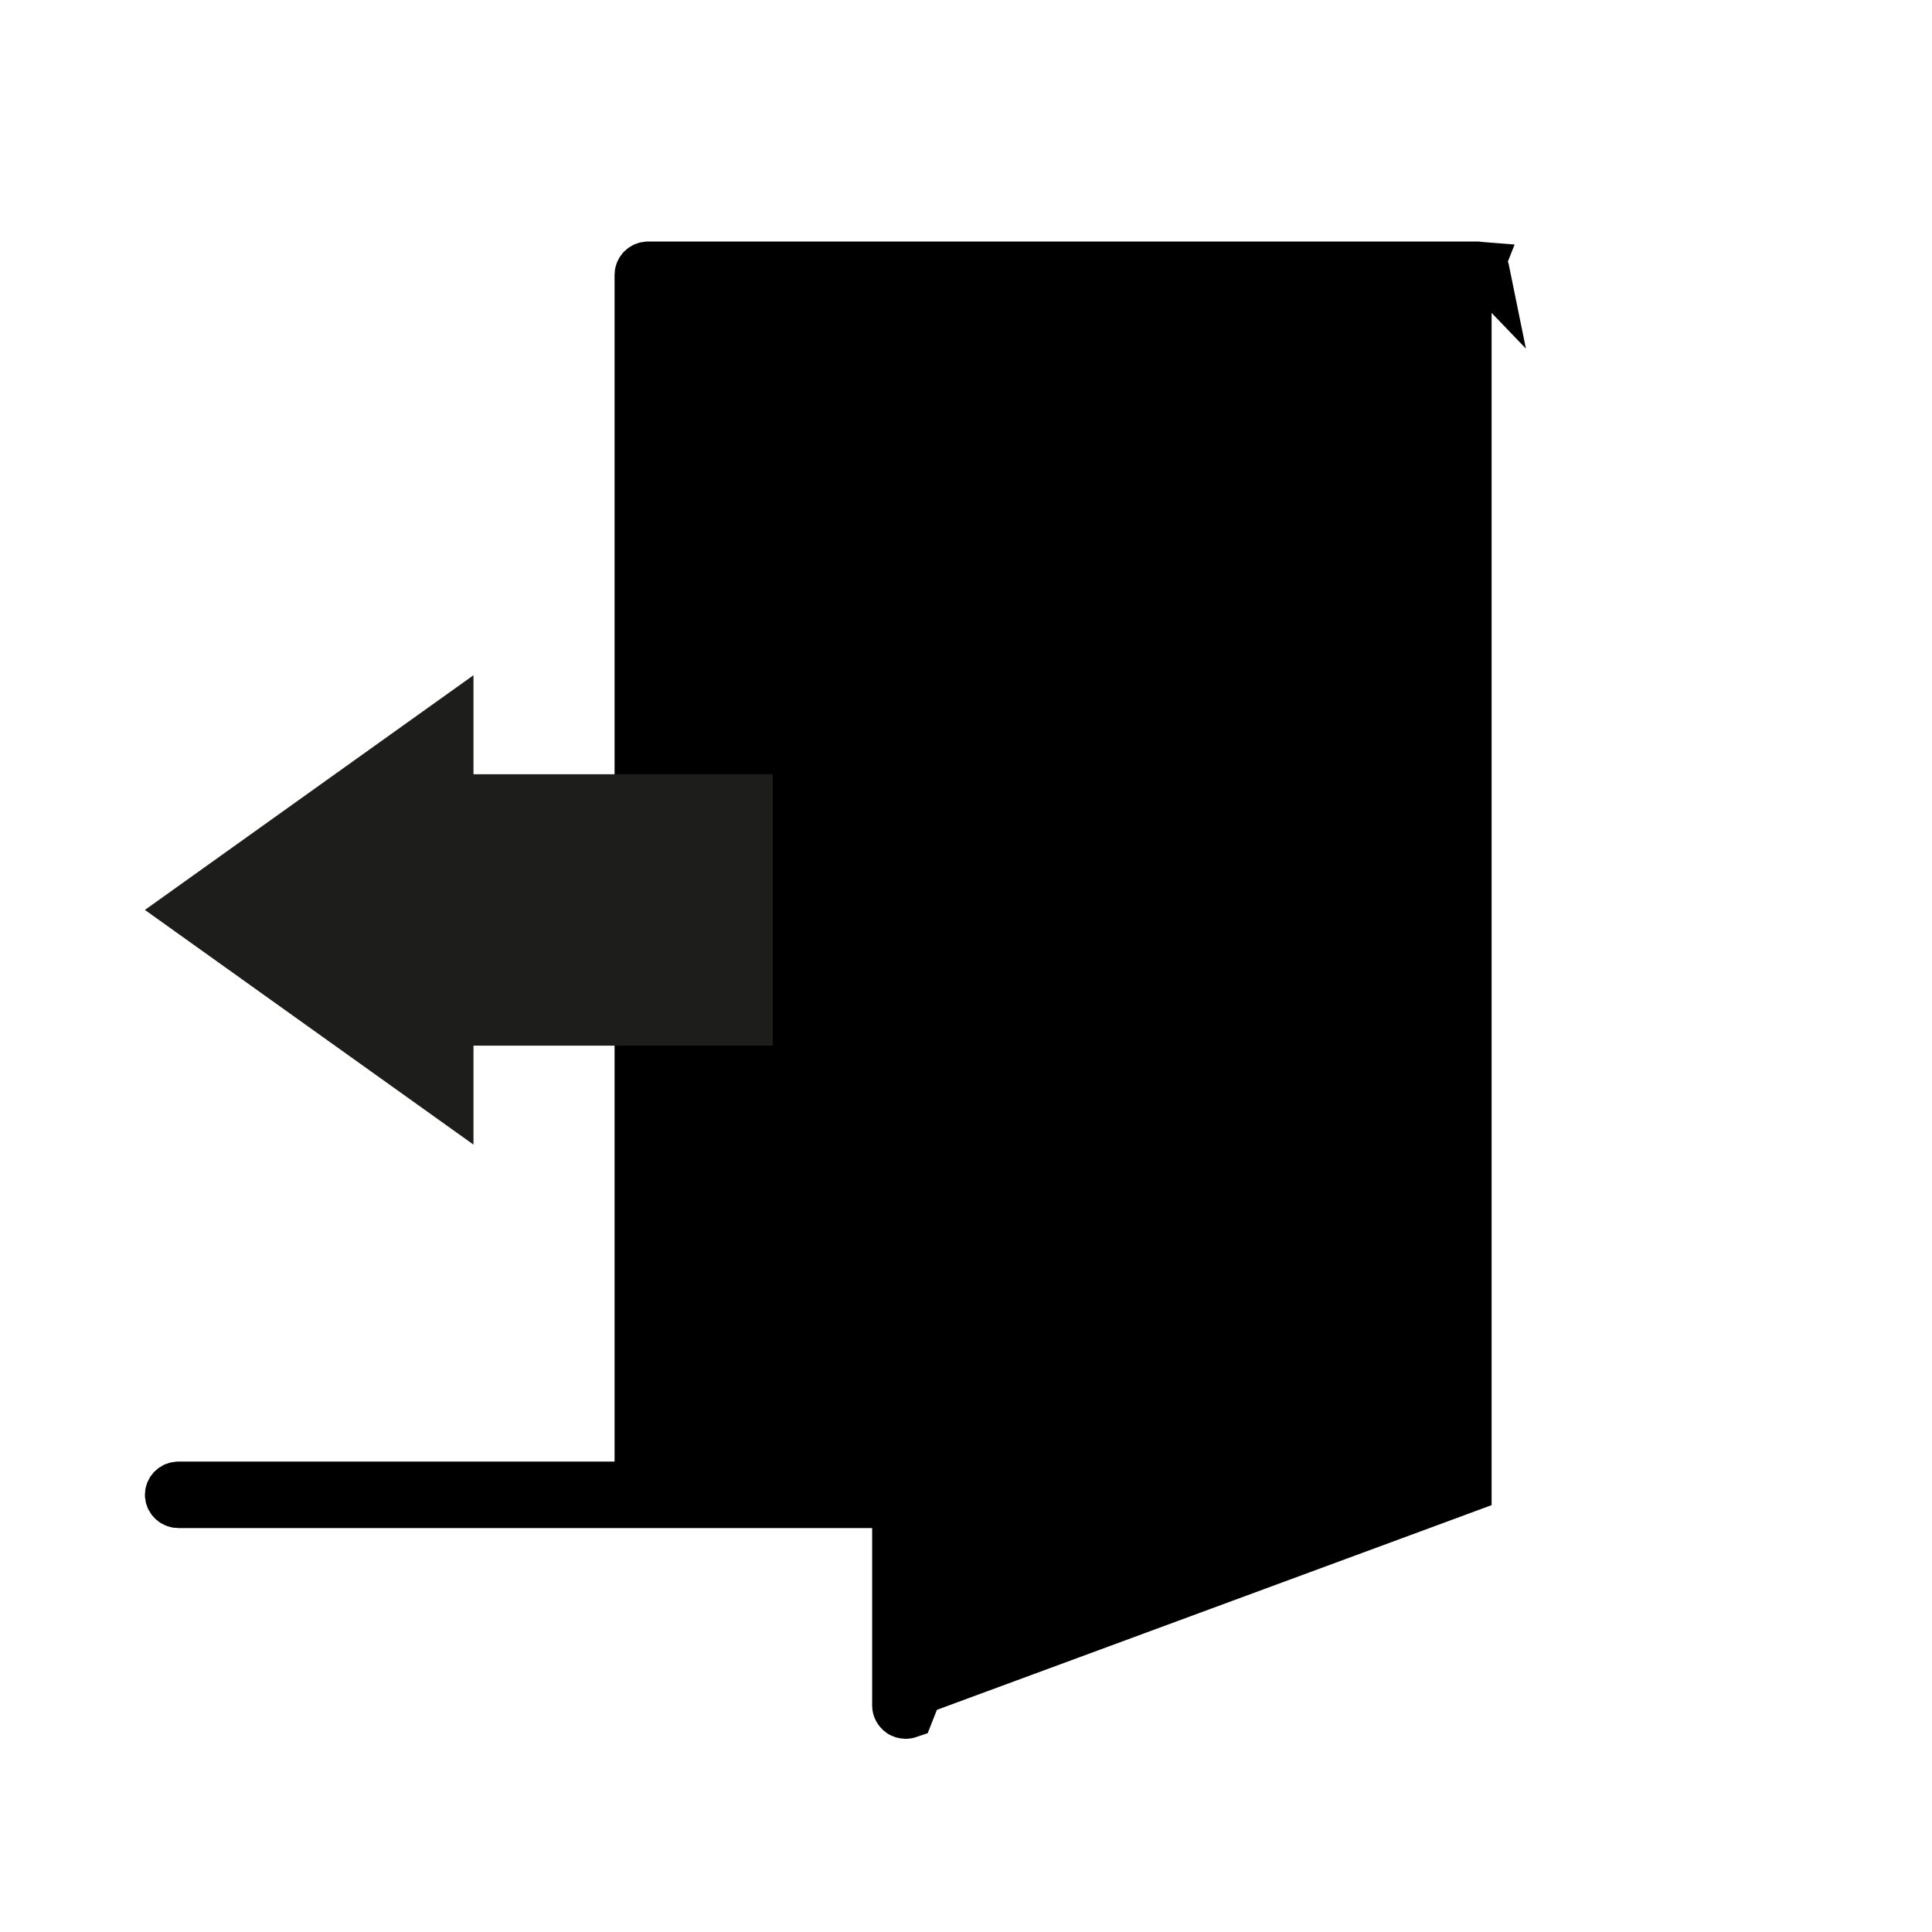
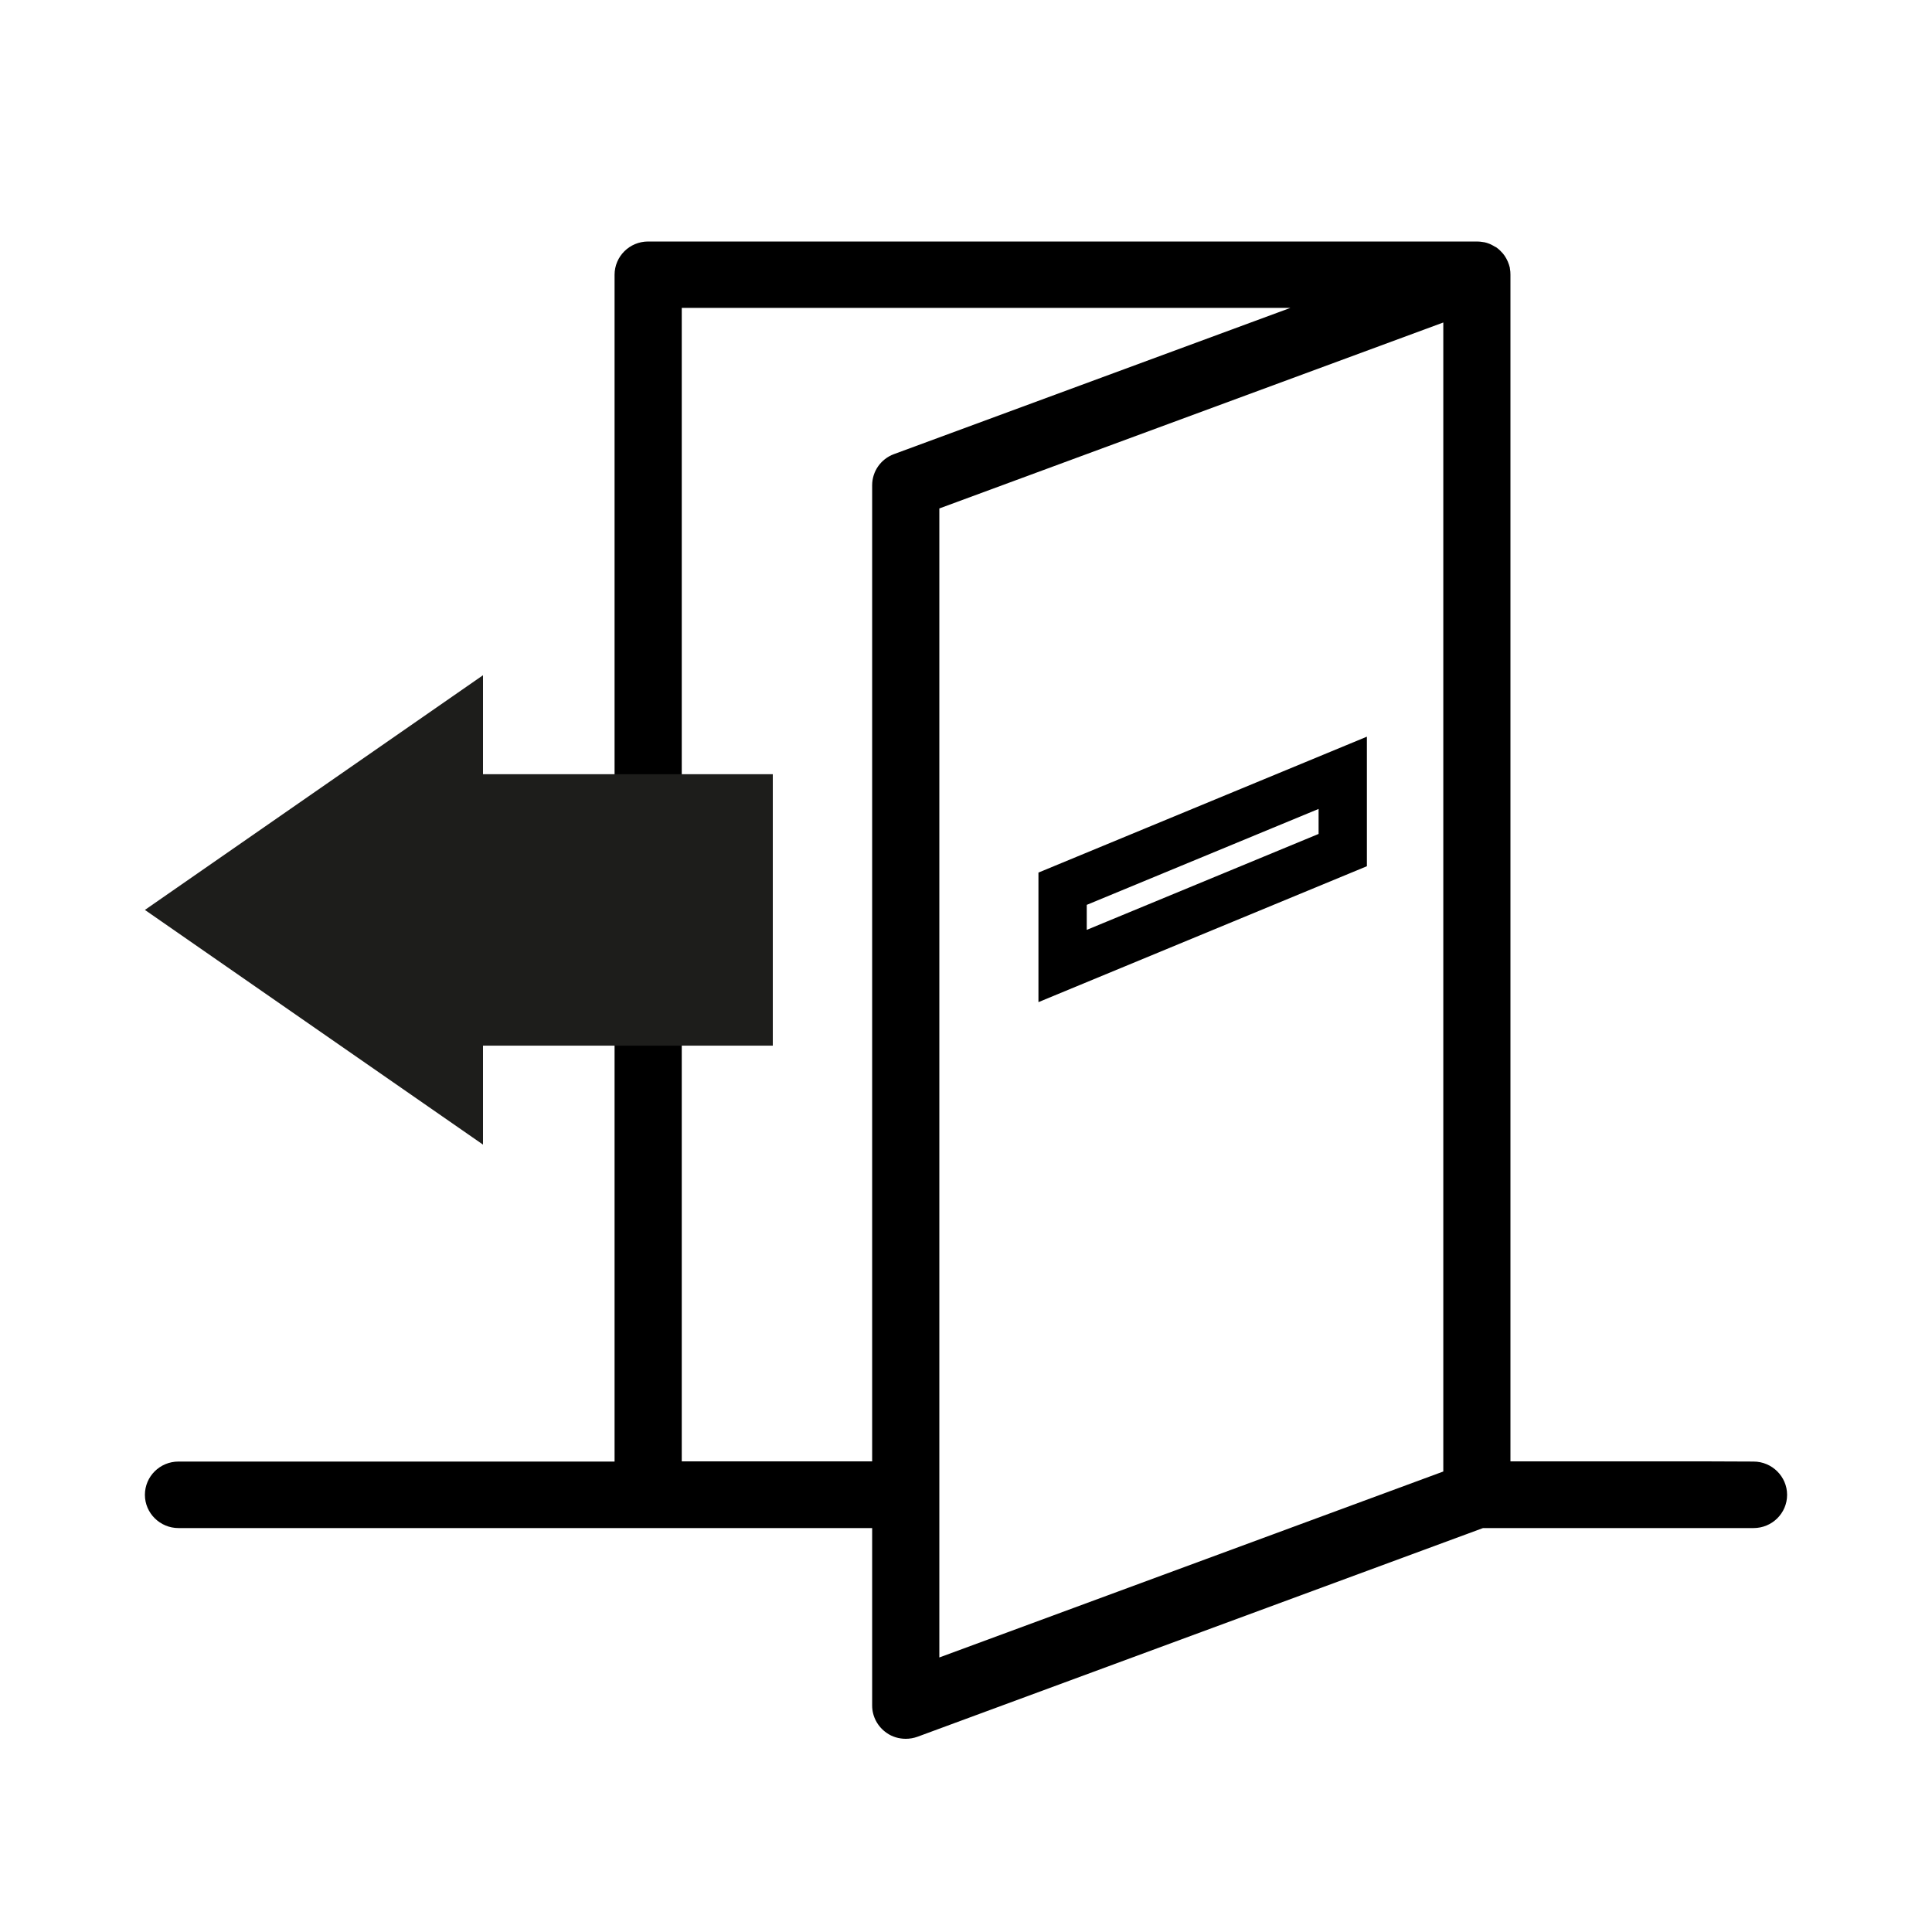
<svg xmlns="http://www.w3.org/2000/svg" width="40" height="40" viewBox="0 0 40 40" fill="none">
  <mask id="mask0_5880_106215" style="mask-type:alpha" maskUnits="userSpaceOnUse" x="0" y="0" width="40" height="40">
    <rect width="40" height="40" fill="#D9D9D9" />
  </mask>
  <g mask="url(#mask0_5880_106215)">
-     <path d="M30.645 5.509C30.632 5.508 30.616 5.505 30.598 5.501C30.592 5.5 30.585 5.5 30.577 5.5H13.419C13.307 5.5 13.224 5.589 13.224 5.689V30.26V30.76H12.724H3.695C3.583 30.76 3.5 30.849 3.5 30.949C3.5 31.047 3.585 31.137 3.695 31.137H18.057H18.557V31.637V35.311C18.557 35.37 18.586 35.428 18.642 35.468L18.646 35.47C18.668 35.486 18.706 35.5 18.753 35.5C18.774 35.5 18.8 35.496 18.826 35.487L30.645 5.509ZM30.645 5.509C30.646 5.51 30.648 5.51 30.649 5.511C30.663 5.518 30.677 5.526 30.689 5.533L30.709 5.545L30.715 5.552L30.724 5.561C30.728 5.565 30.731 5.568 30.733 5.57L30.741 5.582C30.747 5.59 30.75 5.596 30.752 5.601C30.755 5.606 30.757 5.611 30.759 5.616C30.762 5.624 30.765 5.63 30.766 5.635L30.645 5.509ZM18.057 30.756H18.557V30.256V10.048C18.557 9.97 18.604 9.9 18.682 9.871C18.682 9.871 18.682 9.871 18.682 9.871L26.891 6.843L26.718 5.874H14.115H13.615V6.374V30.256V30.756H14.115H18.057ZM30.055 30.935L30.382 30.814V30.466V6.677V5.959L29.709 6.207L19.275 10.058L18.948 10.179V10.527V34.316V35.034L19.621 34.785L30.055 30.935Z" fill="black" stroke="black" />
-     <path d="M21 21.75L23 21V23.25L21 24V21.75Z" stroke="black" />
-     <path d="M3 18.839L9.803 23.698L9.803 13.98L3 18.839Z" fill="#1D1D1B" />
-     <path d="M9.62 21.649L16 21.649L16 16.03L9.62 16.03L9.62 21.649Z" fill="#1D1D1B" />
+     <path d="M22 18.4L27.8 16V17.6L22 20V18.4Z" stroke="black" />
+     <path d="M35.301 30.256H31.272V5.685C31.272 5.642 31.269 5.602 31.261 5.562C31.261 5.555 31.261 5.544 31.258 5.537C31.25 5.501 31.236 5.462 31.221 5.425C31.221 5.418 31.214 5.411 31.21 5.4C31.196 5.368 31.178 5.335 31.156 5.303C31.156 5.303 31.156 5.296 31.152 5.296C31.13 5.263 31.105 5.234 31.076 5.206C31.069 5.198 31.065 5.195 31.058 5.187C31.032 5.162 31.003 5.137 30.97 5.115C30.97 5.115 30.97 5.115 30.967 5.115C30.963 5.115 30.959 5.112 30.952 5.108C30.923 5.09 30.89 5.072 30.861 5.058C30.854 5.054 30.846 5.05 30.835 5.047C30.799 5.032 30.763 5.022 30.726 5.014C30.719 5.014 30.708 5.014 30.701 5.011C30.661 5.004 30.621 5 30.577 5H13.419C13.033 5 12.724 5.31 12.724 5.689V30.26H3.695C3.309 30.26 3 30.57 3 30.949C3 31.327 3.313 31.637 3.695 31.637H18.057V35.311C18.057 35.538 18.17 35.748 18.356 35.877C18.472 35.96 18.614 36 18.753 36C18.833 36 18.916 35.986 18.997 35.957L30.704 31.637H36.305C36.691 31.637 37 31.327 37 30.949C37 30.57 36.687 30.26 36.305 30.26L35.301 30.256ZM18.509 9.402C18.236 9.503 18.057 9.759 18.057 10.048V30.256H14.115V6.374H26.718L18.509 9.402ZM29.882 30.466L19.448 34.316V10.527L29.882 6.677V30.466Z" fill="black" />
+     <path d="M3 18.839L10 23.698V13.98L3 18.839Z" fill="#1D1D1B" />
+     <path d="M10 21.649H16L16 16.029L10 16.029V21.649Z" fill="#1D1D1B" />
  </g>
</svg>
